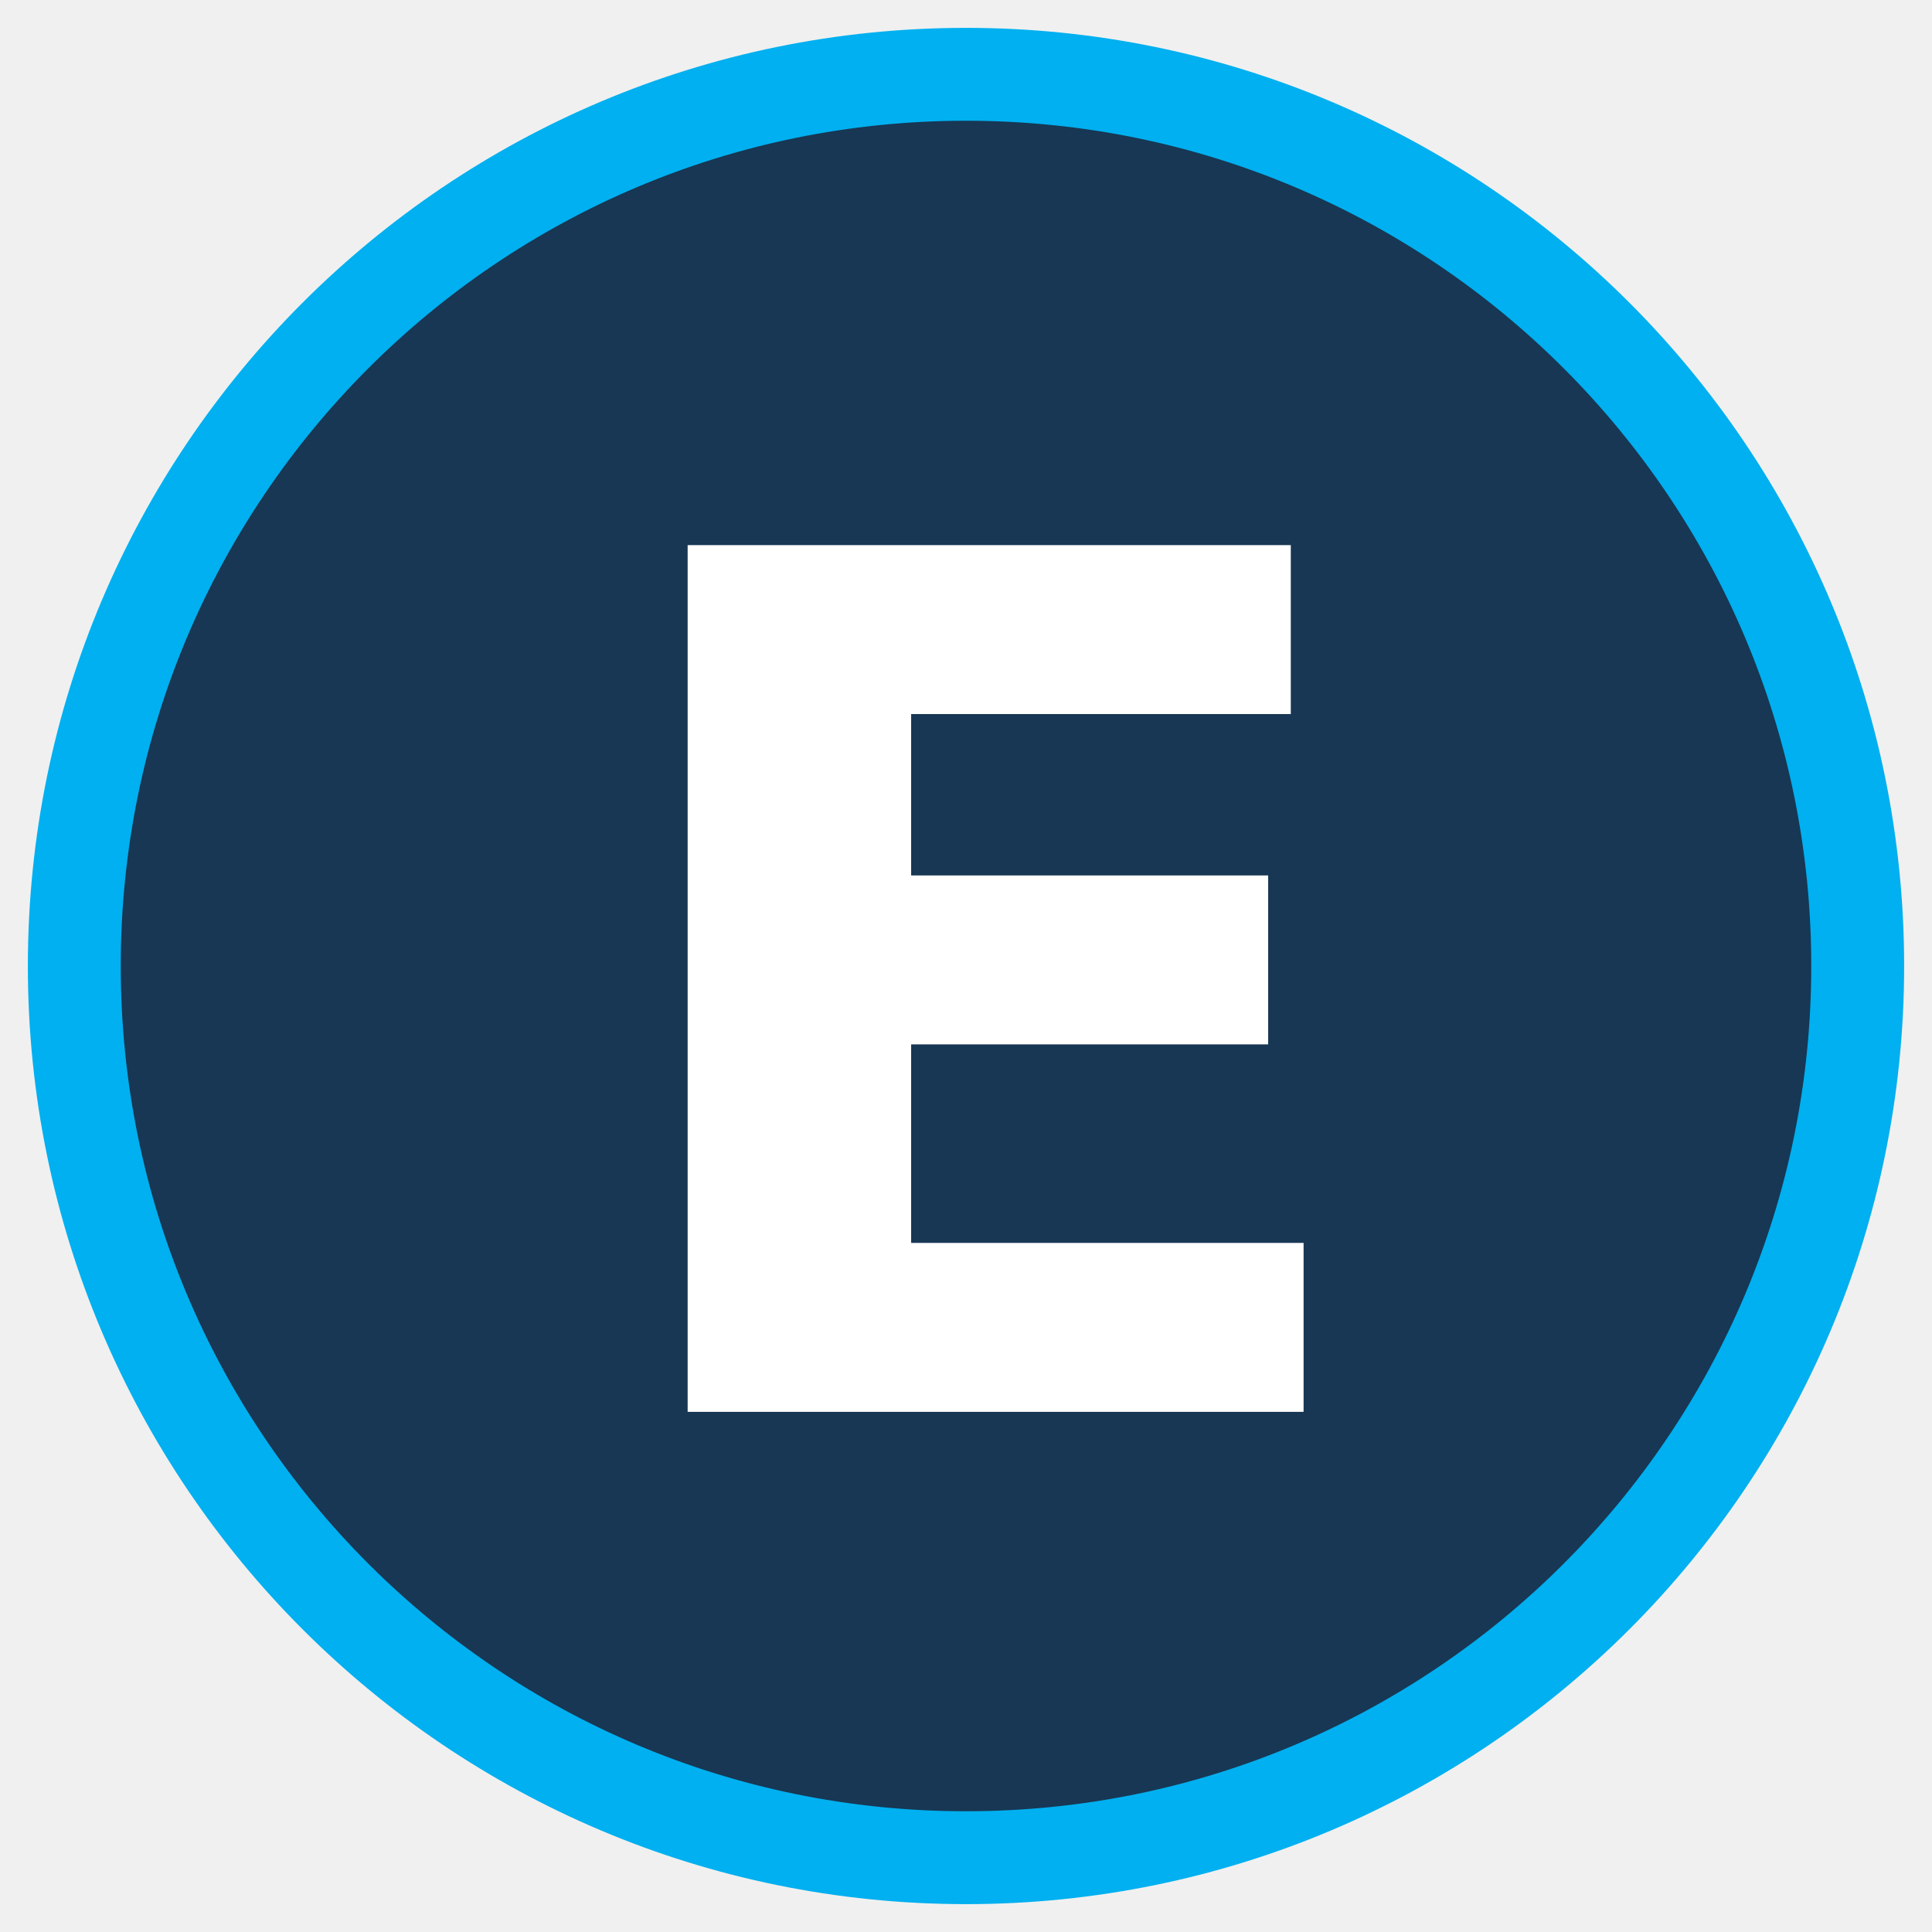
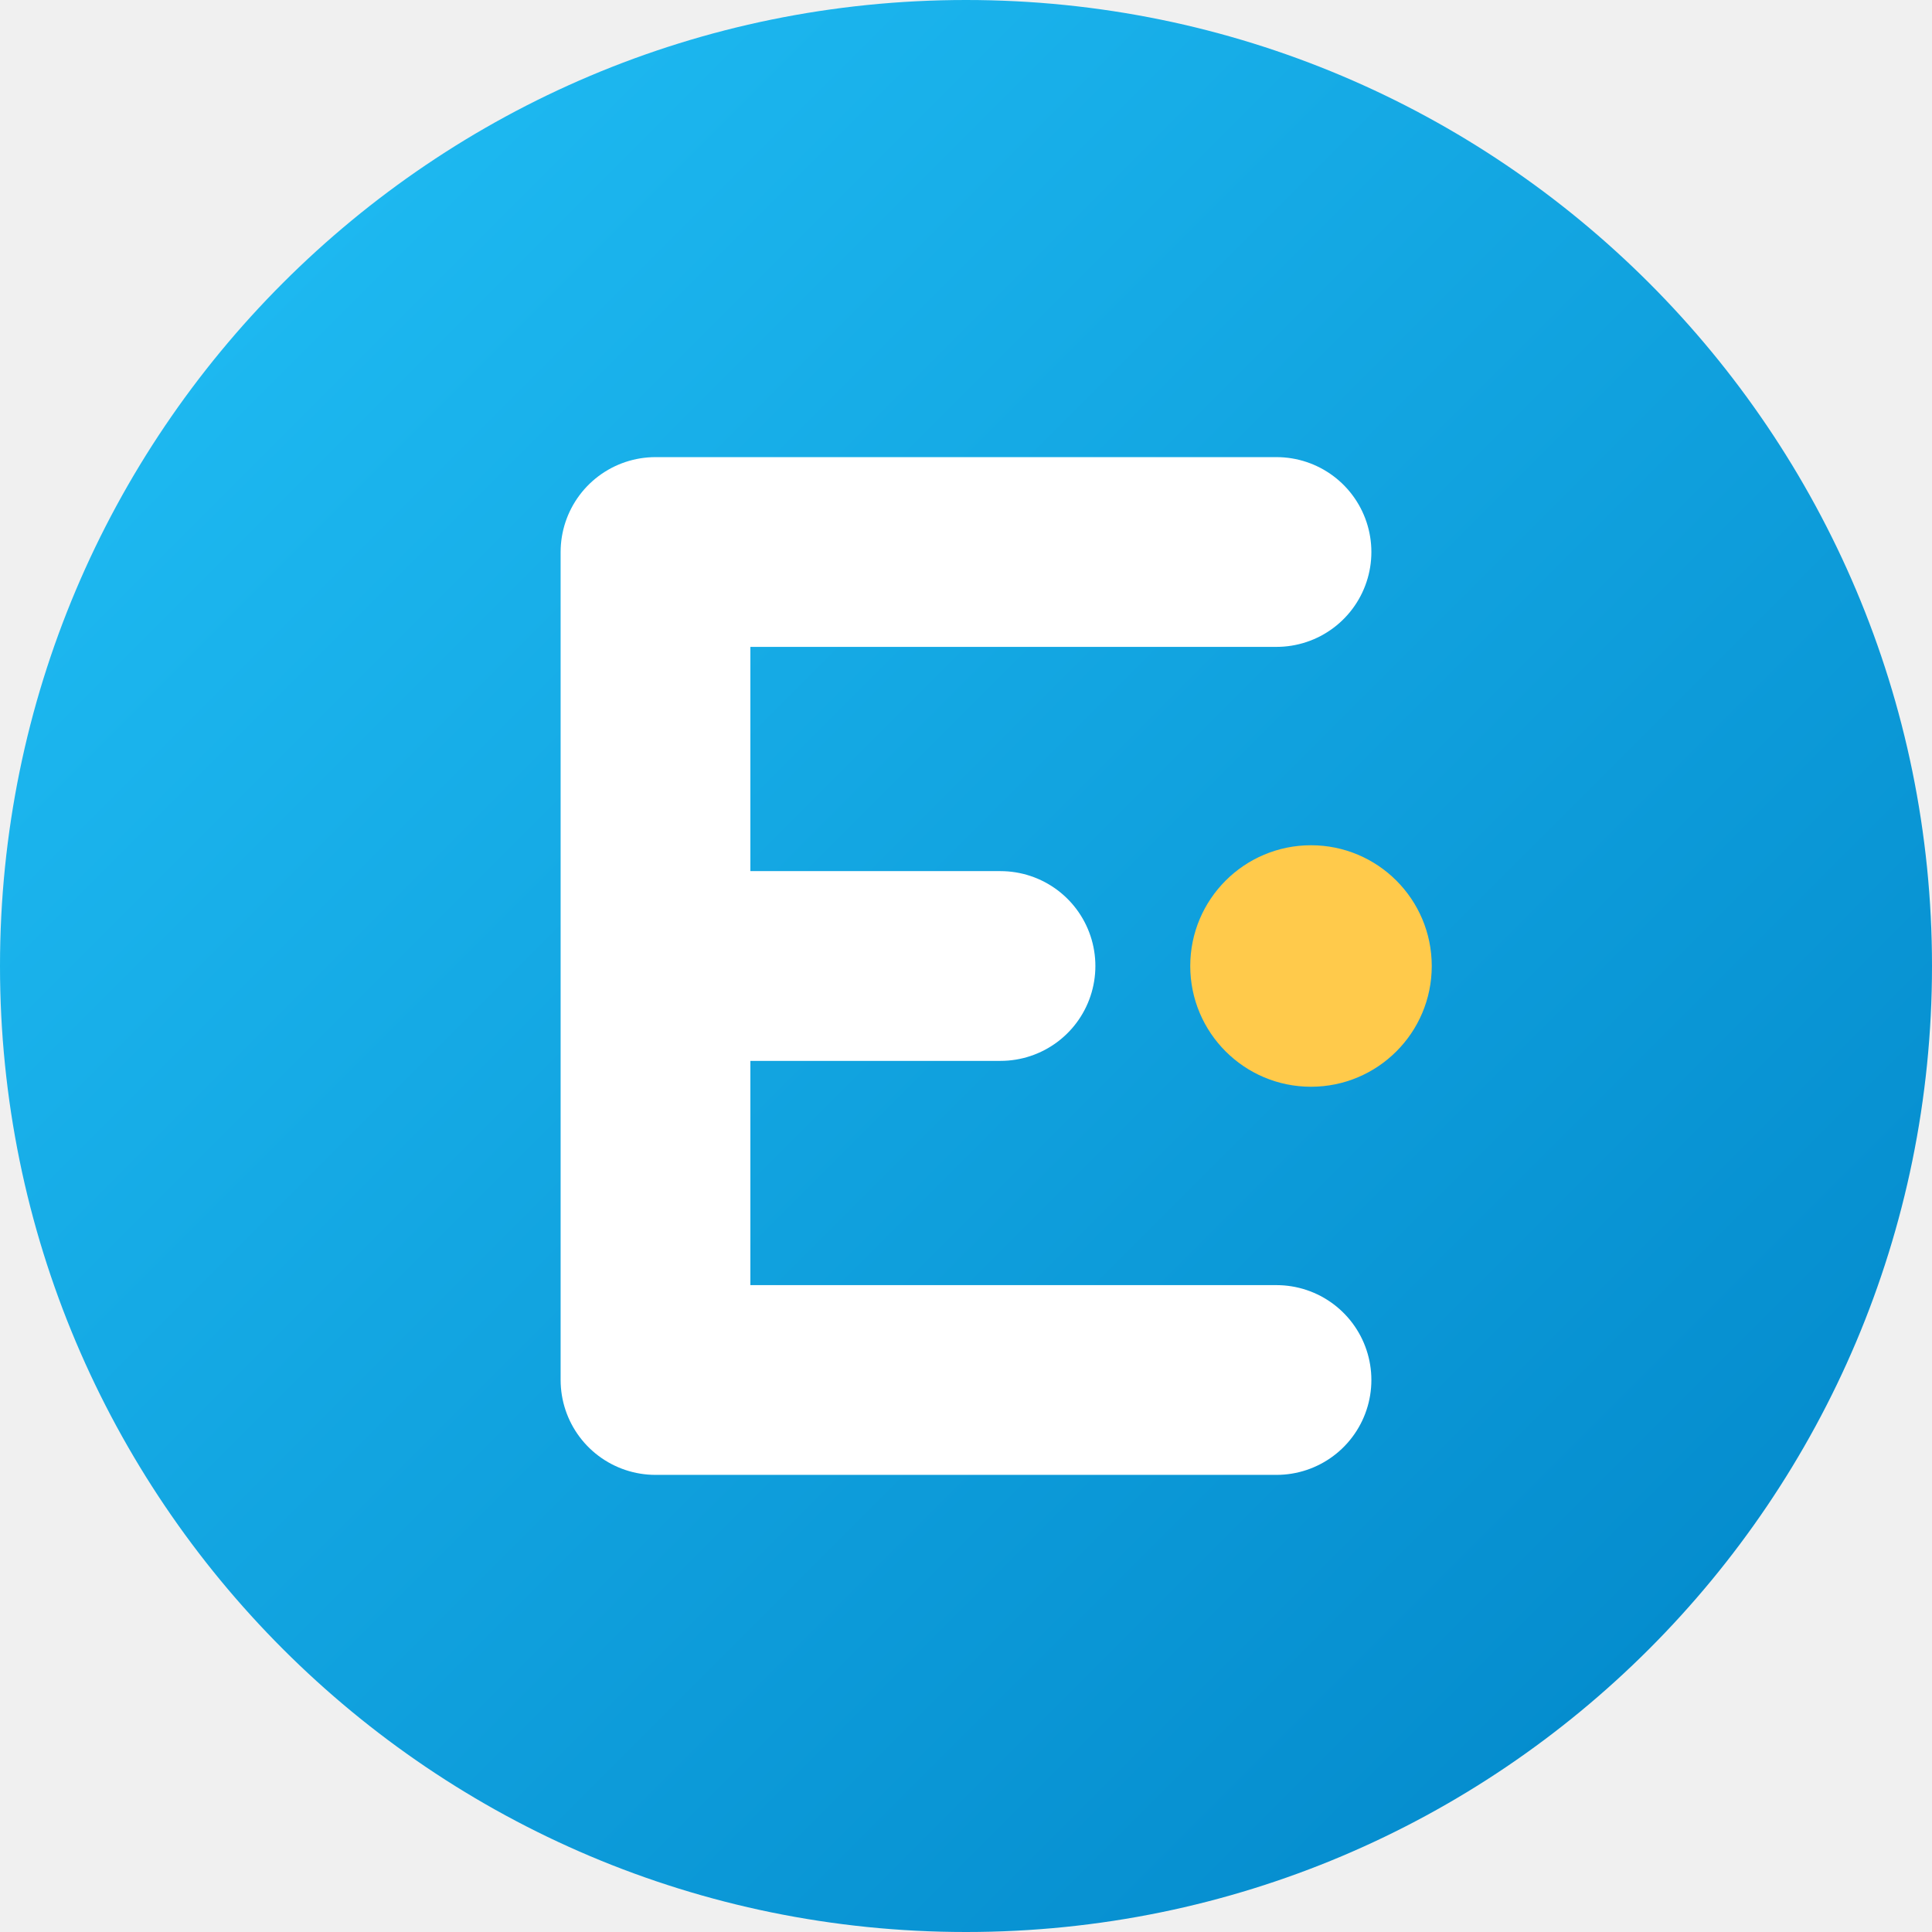
- <svg xmlns="http://www.w3.org/2000/svg" viewBox="8 8 104 104">
-   <circle cx="60" cy="60" r="48" fill="#173754" stroke="#00B0F0" stroke-width="5" />
-   <path d="M45.016 37.344H77.484V46.438H57.047V55.125H76.266V64.219H57.047V74.906H78.172V84.0H45.016Z" fill="#fff" />
+ <svg xmlns="http://www.w3.org/2000/svg" viewBox="4 4 112 112">
+   <defs>
+     <linearGradient id="g3" x1="0" y1="0" x2="1" y2="1">
+       <stop offset="0" stop-color="#22C1F7" />
+       <stop offset="1" stop-color="#0084C7" />
+     </linearGradient>
+   </defs>
+   <circle cx="60" cy="60" r="56" fill="url(#g3)" />
+   <path d="M78 36H42V84H78M42 60H62" fill="none" stroke="#fff" stroke-width="11" stroke-linecap="round" stroke-linejoin="round" />
+   <circle cx="80" cy="60" r="7" fill="#FFCA4B" />
</svg>
